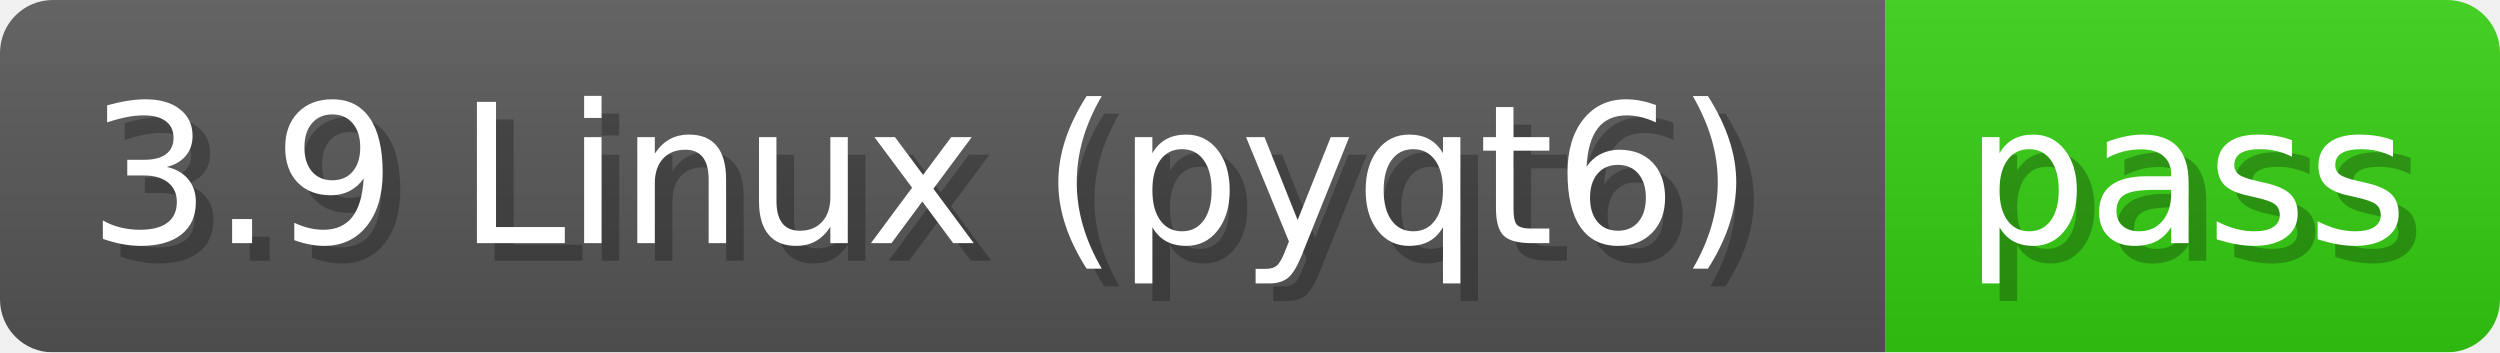
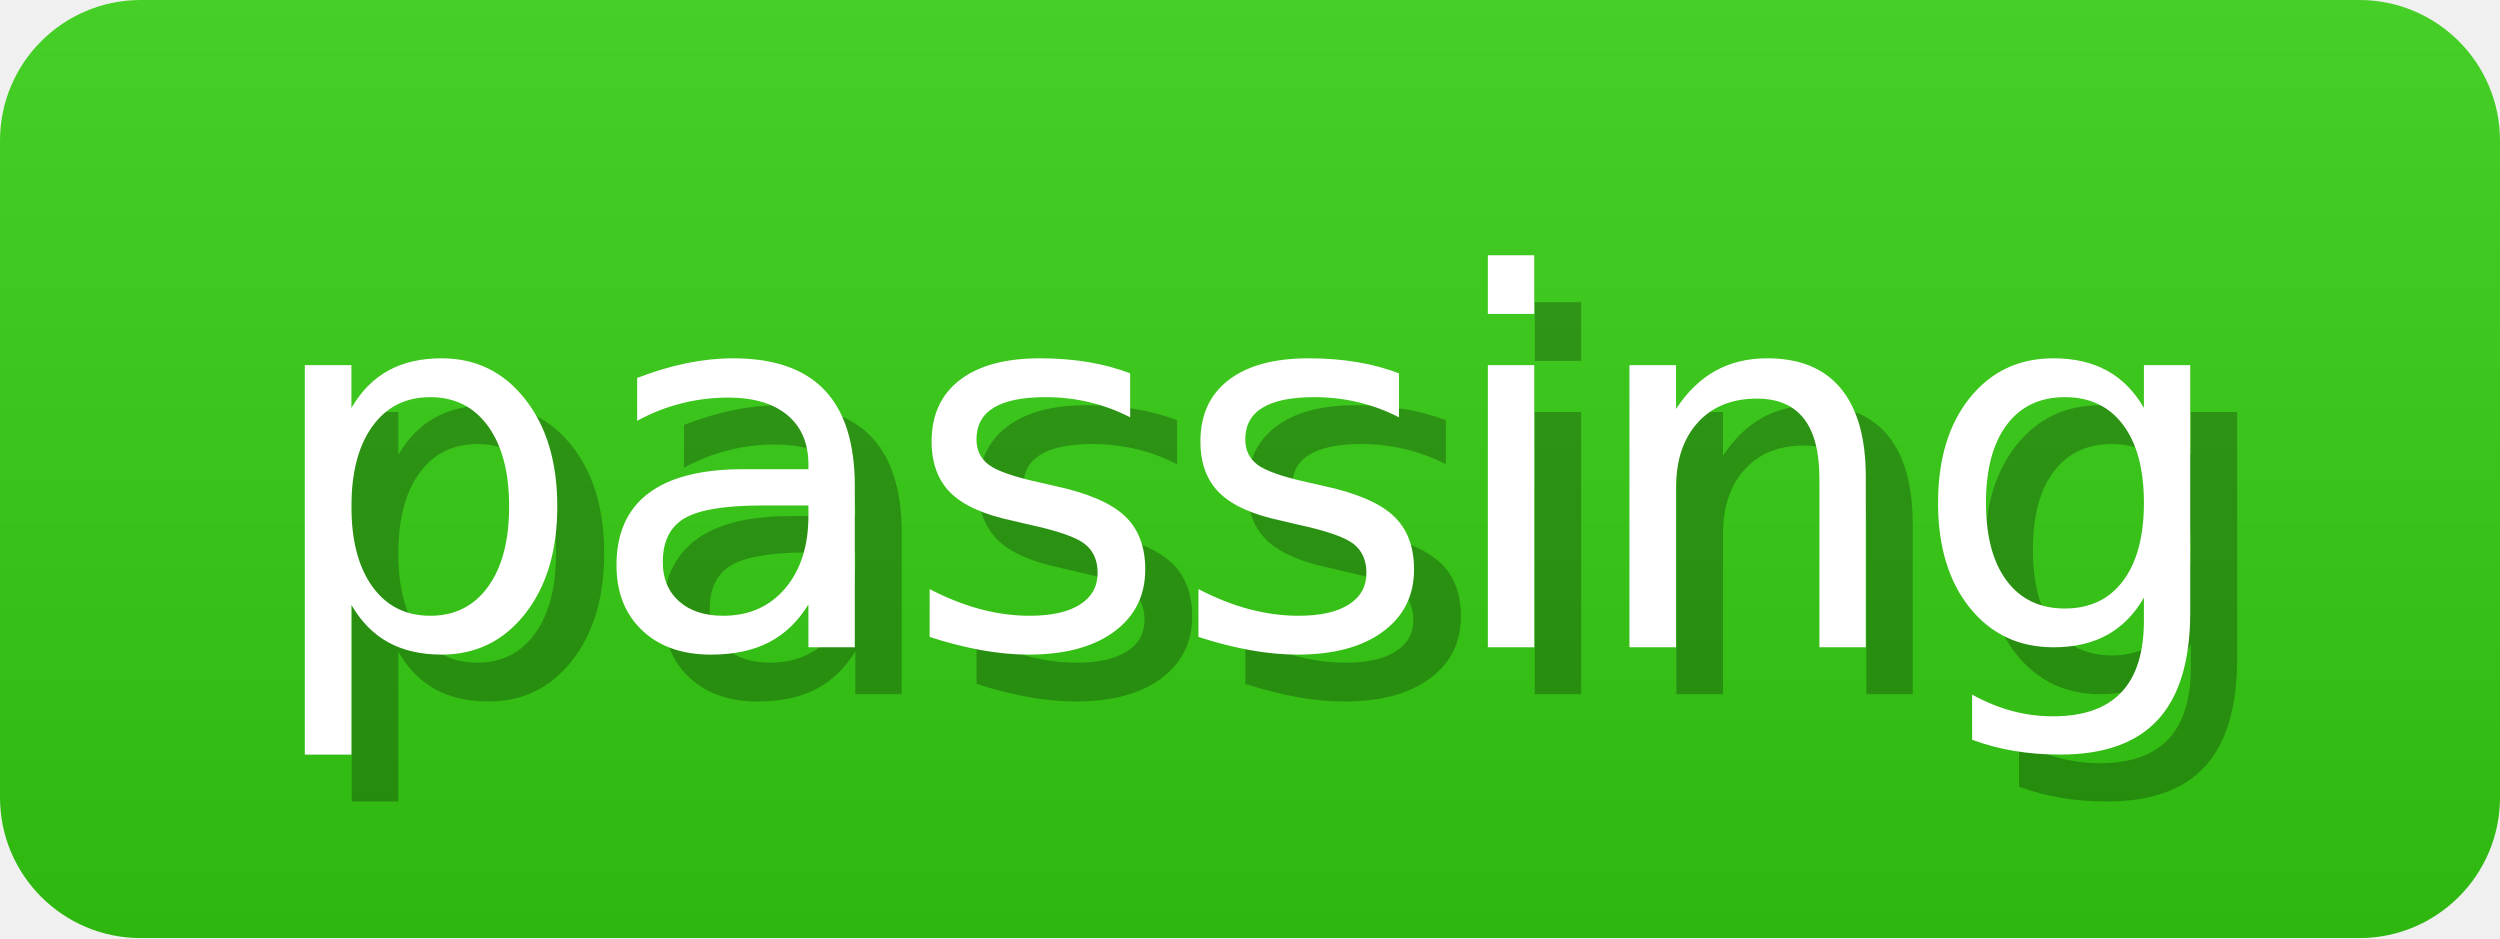
- <svg xmlns="http://www.w3.org/2000/svg" width="141.9" height="20" viewBox="0 0 1419 200" role="img" aria-label="3.9 Linux (pyqt6): pass">
+ <svg xmlns="http://www.w3.org/2000/svg" width="53.3" height="20" viewBox="0 0 533 200" role="img" aria-label="passing">
  <linearGradient id="a" x2="0" y2="100%">
    <stop offset="0" stop-opacity=".1" stop-color="#EEE" />
    <stop offset="1" stop-opacity=".1" />
  </linearGradient>
  <mask id="m">
-     <rect width="1419" height="200" rx="30" fill="#FFF" />
+     <rect width="533" height="200" rx="30" fill="#FFF" />
  </mask>
  <g mask="url(#m)">
-     <rect width="1070" height="200" fill="#555" />
-     <rect width="349" height="200" fill="#3C1" x="1070" />
-     <rect width="1419" height="200" fill="url(#a)" />
+     <rect width="533" height="200" fill="#3C1" x="0" />
+     <rect width="533" height="200" fill="url(#a)" />
  </g>
  <g aria-hidden="true" fill="#fff" text-anchor="start" font-family="Verdana,DejaVu Sans,sans-serif" font-size="110">
-     <text x="60" y="148" textLength="970" fill="#000" opacity="0.25">3.9 Linux (pyqt6)</text>
-     <text x="50" y="138" textLength="970">3.9 Linux (pyqt6)</text>
-     <text x="1125" y="148" textLength="249" fill="#000" opacity="0.25">pass</text>
-     <text x="1115" y="138" textLength="249">pass</text>
+     <text x="65" y="148" textLength="418" fill="#000" opacity="0.25">passing</text>
+     <text x="55" y="138" textLength="418">passing</text>
  </g>
</svg>
